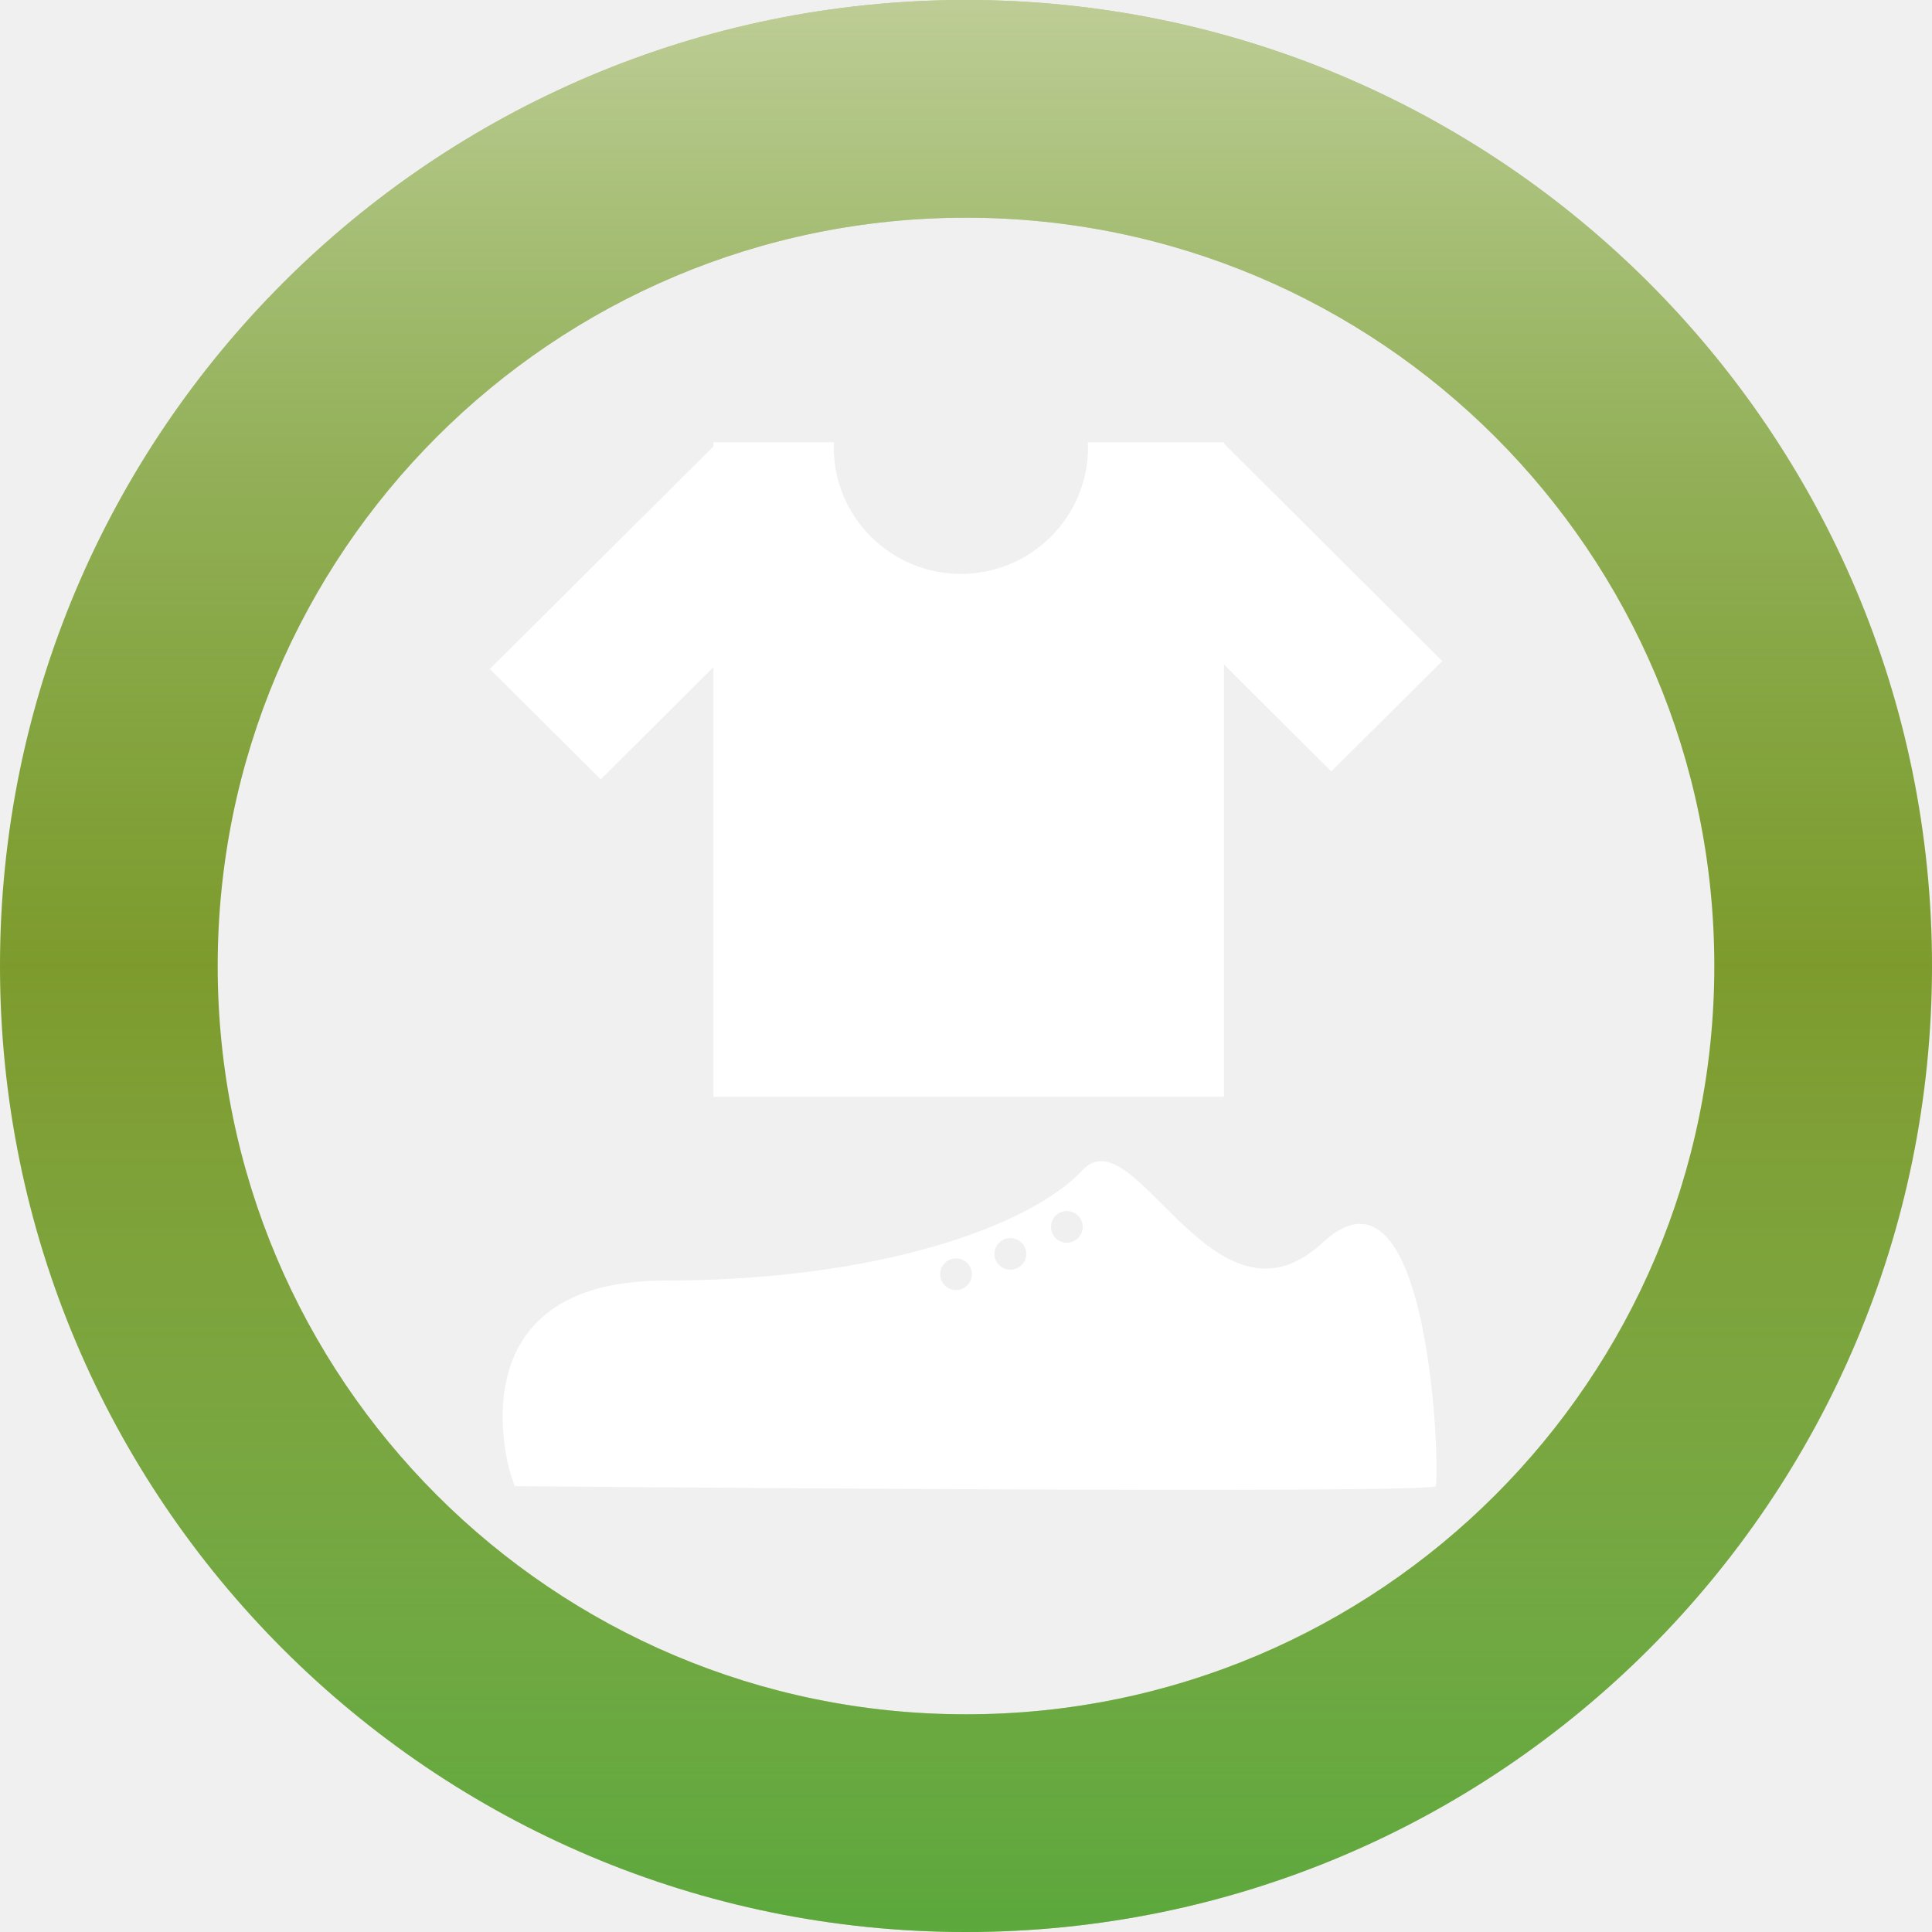
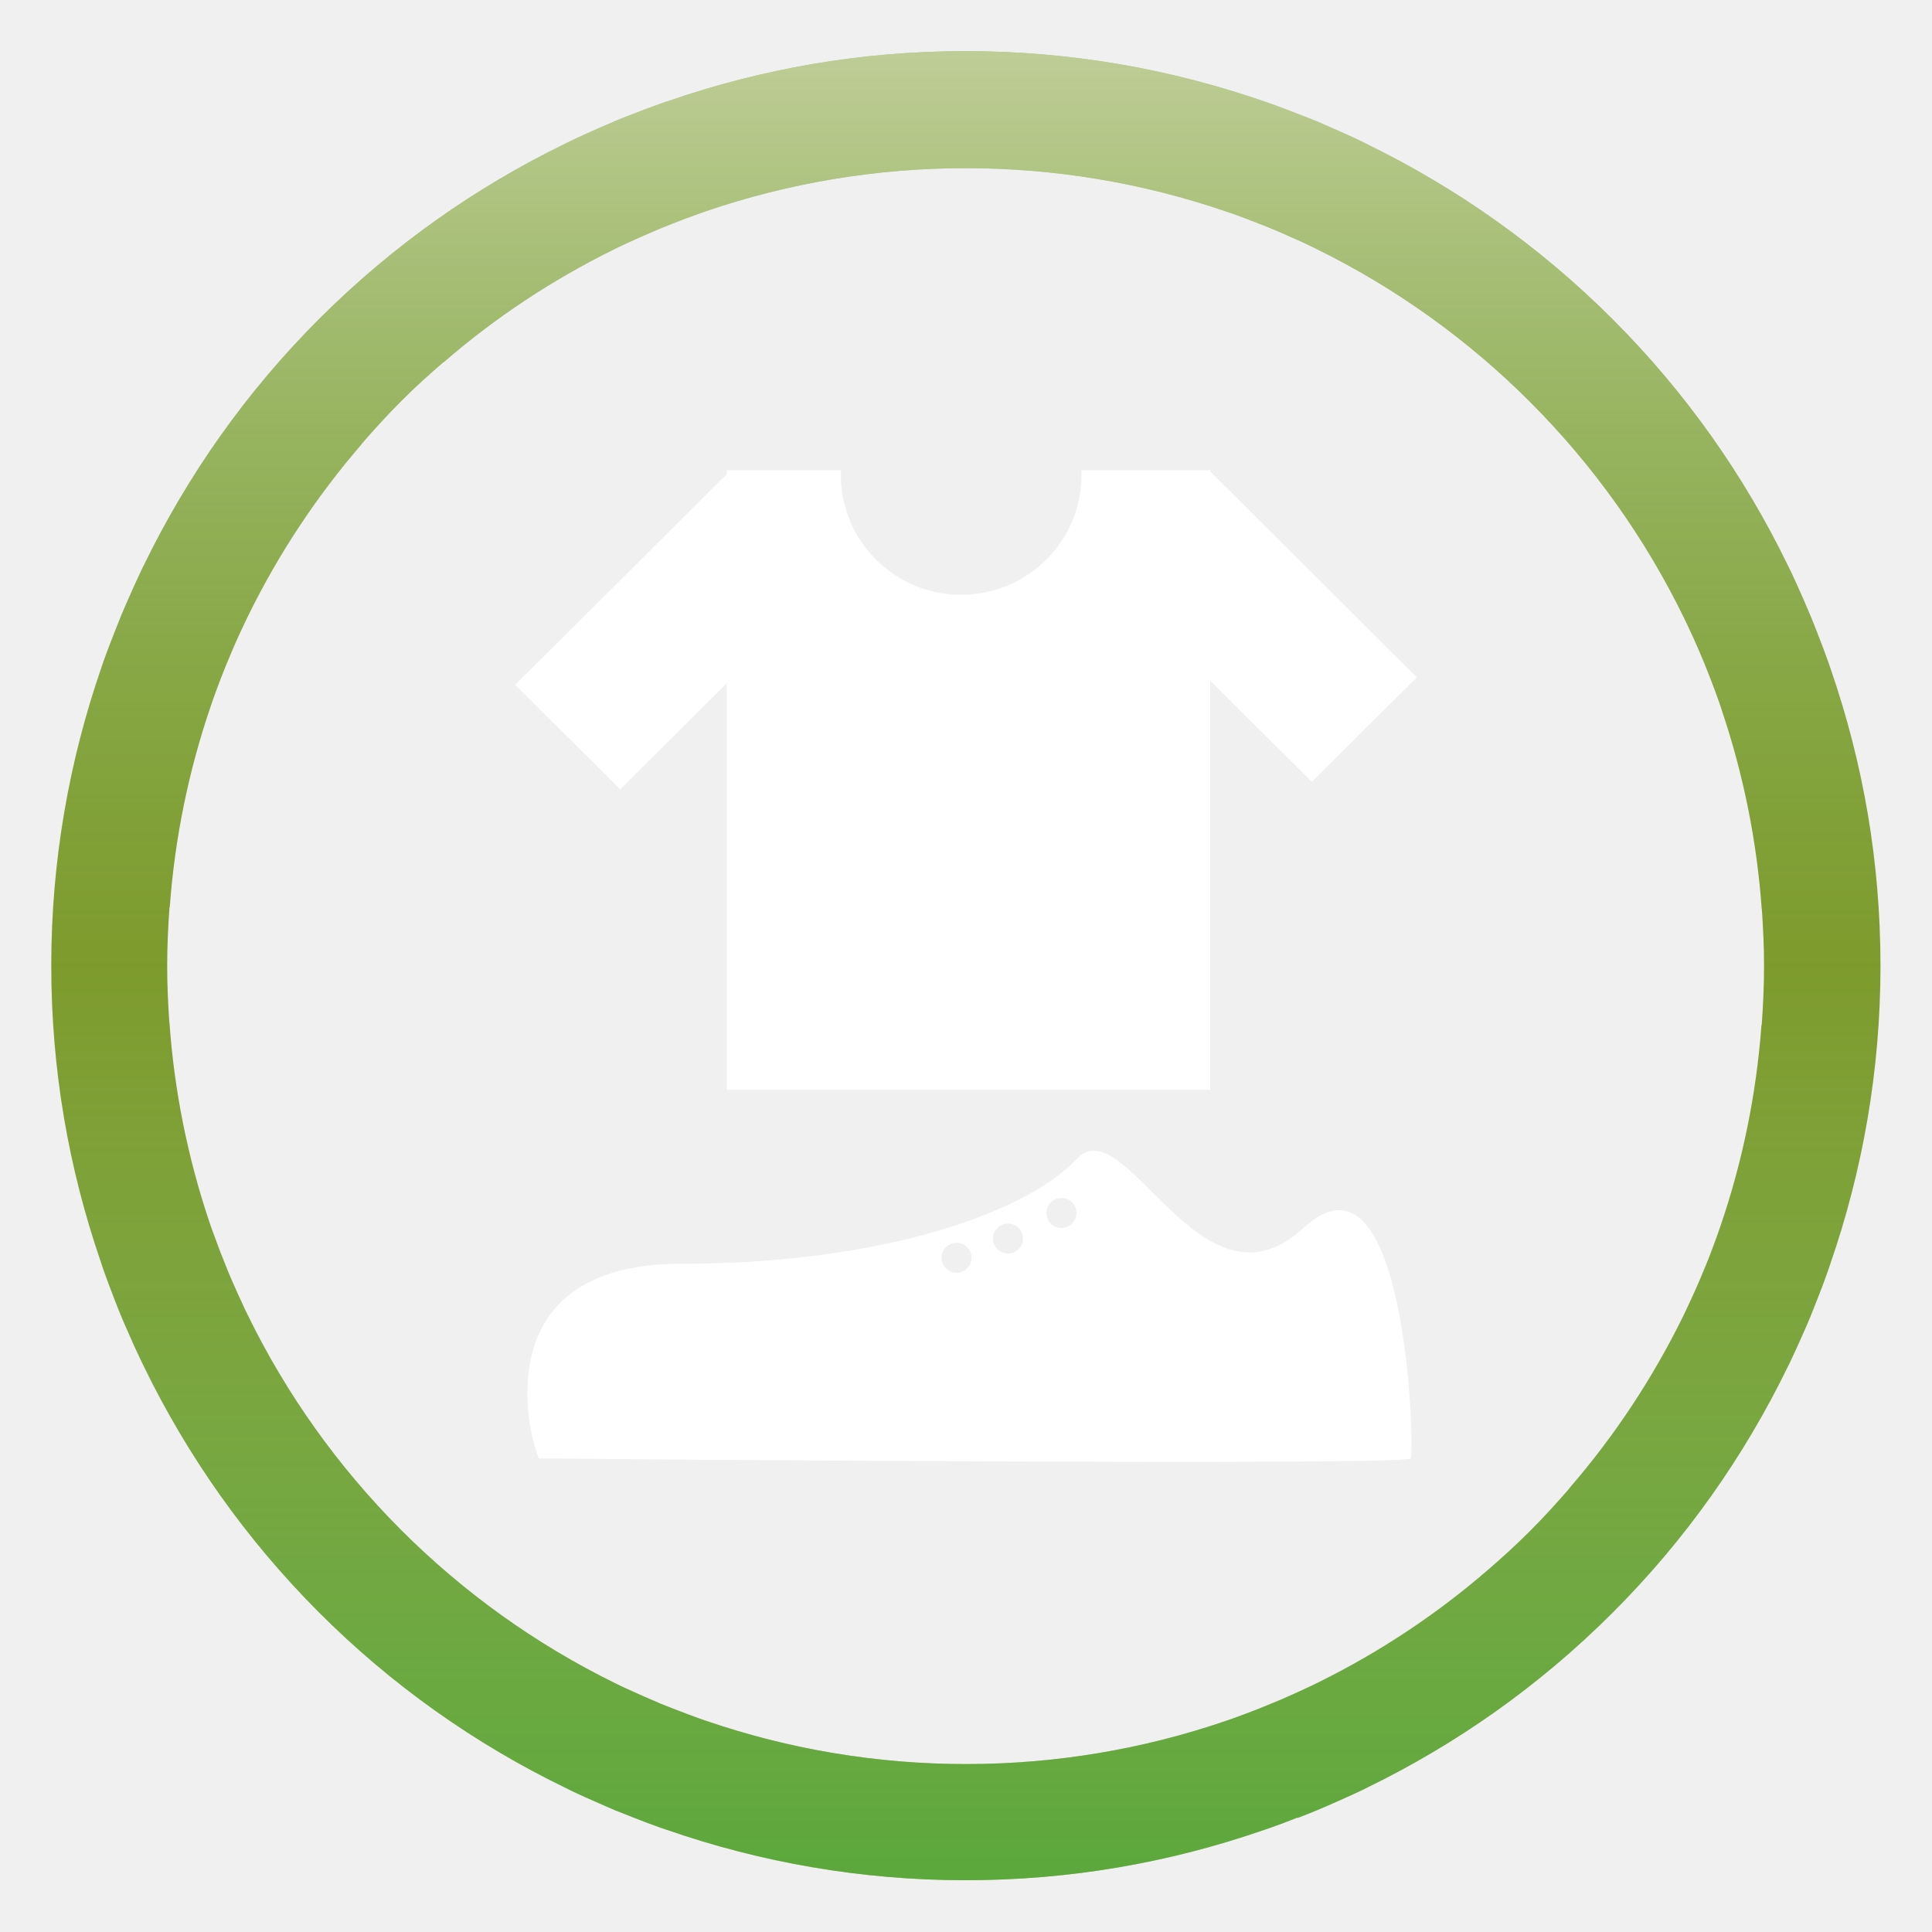
- <svg xmlns="http://www.w3.org/2000/svg" id="rgb" viewBox="0 0 142 142">
+ <svg xmlns="http://www.w3.org/2000/svg" viewBox="0 0 150 150">
  <defs>
-     <style>
-       .cls-1 {
-         fill: #7d9b2d;
-       }
- 
-       .cls-2 {
-         fill: url(#linear-gradient);
-       }
- 
-       .cls-3 {
-         fill: #fff;
-       }
- 
-       .cls-4 {
-         opacity: .5;
-       }
-     </style>
-     <linearGradient id="linear-gradient" x1="71" y1="142" x2="71" y2="0" gradientUnits="userSpaceOnUse">
+     <linearGradient id="linear-gradient" x1="75" y1="146" x2="75" y2="4" gradientUnits="userSpaceOnUse">
      <stop offset="0" stop-color="#39b54a" />
      <stop offset=".5" stop-color="#9edba7" stop-opacity="0" />
      <stop offset="1" stop-color="#fff" />
    </linearGradient>
  </defs>
-   <path id="shirt_and_shoes" class="cls-3" d="M97.2,91.34c-7.98,7.39-13.8-9.46-17.63-5.34-3.83,4.11-14.97,8.12-30.69,8.12s-11.39,14.08-11.39,14.08l.33,1.03s67.37.61,67.7,0c.34-.62-.33-25.29-8.32-17.89ZM70.27,94.82c-.63,0-1.17-.52-1.17-1.17s.54-1.16,1.17-1.16,1.16.52,1.16,1.16-.52,1.17-1.16,1.17ZM74.26,93.32c-.64,0-1.17-.52-1.17-1.16s.53-1.16,1.17-1.16,1.17.52,1.17,1.16-.53,1.16-1.17,1.16ZM78.41,91.34c-.65,0-1.16-.52-1.16-1.17s.51-1.16,1.16-1.16,1.17.52,1.17,1.16-.52,1.17-1.17,1.17ZM44.15,57.28l-8.15-8.11,16.43-16.35v-.31h8.87c0,.12-.02.24-.02.36,0,5.14,4.19,9.31,9.34,9.31s9.35-4.16,9.35-9.31c0-.12-.02-.24-.02-.36h10.01v.09l16.04,15.99-8.15,8.11-7.89-7.86v31.77h-37.53v-31.57l-8.27,8.24Z" />
+   <g id="icons">
+     <path id="shirt_and_shoes" d="M101.2,95.34c-7.98,7.39-13.8-9.46-17.63-5.34-3.83,4.11-14.97,8.12-30.69,8.12s-11.39,14.08-11.39,14.08l.33,1.03s67.37.61,67.7,0c.34-.62-.33-25.29-8.32-17.89ZM74.27,98.82c-.63,0-1.17-.52-1.17-1.17s.54-1.16,1.17-1.16,1.16.52,1.16,1.16-.52,1.17-1.16,1.17ZM78.26,97.32c-.64,0-1.17-.52-1.17-1.16s.53-1.16,1.17-1.16,1.17.52,1.17,1.16-.53,1.16-1.17,1.16ZM82.41,95.34c-.65,0-1.16-.52-1.16-1.17s.51-1.16,1.16-1.16,1.17.52,1.17,1.16-.52,1.17-1.17,1.17ZM48.15,61.28l-8.15-8.11,16.43-16.35v-.31h8.87c0,.12-.02.24-.02.36,0,5.14,4.19,9.31,9.34,9.31s9.35-4.16,9.35-9.31c0-.12-.02-.24-.02-.36h10.01v.09l16.04,15.99-8.15,8.11-7.89-7.86v31.77h-37.53v-31.57l-8.27,8.24Z" fill="#fff" />
+   </g>
  <g id="yes">
-     <path class="cls-1" d="M71,0C31.79,0,0,31.79,0,71s31.79,71,71,71,71-31.79,71-71S110.21,0,71,0ZM71,126c-30.38,0-55-24.62-55-55s24.62-55,55-55,55,24.62,55,55-24.62,55-55,55Z" />
-     <g class="cls-4">
-       <path class="cls-2" d="M71,0C31.79,0,0,31.79,0,71s31.79,71,71,71,71-31.79,71-71S110.21,0,71,0ZM71,126c-30.38,0-55-24.62-55-55s24.62-55,55-55,55,24.62,55,55-24.62,55-55,55Z" />
+     <g id="_yes_">
+       <path d="M100.76,141.14c.45-.18.91-.35,1.36-.54.46-.19.92-.39,1.37-.59.68-.3,1.36-.6,2.04-.92.22-.1.43-.21.65-.32,6.85-3.34,13.28-7.83,18.97-13.51,5.75-5.73,10.28-12.22,13.65-19.14.09-.18.18-.35.26-.53.33-.69.63-1.38.94-2.07.19-.44.39-.87.57-1.32.18-.44.35-.89.53-1.34.28-.7.55-1.41.8-2.13.07-.19.13-.37.19-.56,2.52-7.27,3.91-15.06,3.91-23.18s-1.36-15.76-3.84-22.97c-.08-.22-.15-.45-.23-.67-.25-.71-.52-1.4-.79-2.1-.18-.46-.36-.93-.55-1.39-.19-.45-.39-.9-.58-1.35-.3-.69-.61-1.38-.93-2.06-.1-.21-.21-.42-.31-.63-3.34-6.86-7.83-13.29-13.51-18.98-5.73-5.74-12.22-10.28-19.13-13.65-.18-.09-.36-.18-.54-.27-.68-.33-1.37-.63-2.07-.94-.44-.19-.88-.39-1.33-.58-.44-.18-.89-.35-1.33-.52-.71-.28-1.42-.55-2.14-.81-.18-.06-.36-.12-.55-.19-7.27-2.52-15.07-3.91-23.19-3.91s-15.76,1.36-22.97,3.83c-.23.08-.46.15-.68.23-.7.25-1.4.51-2.09.78-.47.18-.93.36-1.39.55-.45.19-.89.38-1.34.58-.69.3-1.38.61-2.07.94-.21.1-.41.2-.61.3-6.86,3.34-13.29,7.84-18.99,13.52-5.75,5.73-10.28,12.22-13.65,19.14-.09.18-.18.35-.26.53-.33.69-.63,1.38-.94,2.07-.19.44-.39.88-.57,1.32-.18.44-.35.89-.53,1.33-.28.71-.55,1.41-.81,2.13-.07.18-.12.37-.19.56-2.52,7.27-3.91,15.07-3.91,23.18s1.36,15.77,3.84,22.99c.07.22.15.44.22.66.25.71.52,1.42.79,2.12.18.46.35.91.54,1.37.19.46.39.91.59,1.36.3.69.6,1.37.93,2.05.1.21.21.42.31.64,3.34,6.85,7.83,13.28,13.51,18.98,5.73,5.75,12.22,10.29,19.14,13.65.17.09.35.17.52.26.69.33,1.38.64,2.08.94.44.19.87.39,1.31.57.45.18.9.36,1.34.53.7.28,1.41.55,2.12.8.19.07.38.13.56.19,7.27,2.52,15.06,3.91,23.18,3.91s15.78-1.36,22.99-3.84c.22-.07.43-.14.65-.22.71-.25,1.42-.52,2.12-.8ZM115.52,121.89c-3.96,3.43-8.37,6.36-13.12,8.71-.22.11-.44.22-.66.32-.52.25-1.04.48-1.57.72-.44.2-.88.39-1.33.57-.36.15-.71.29-1.07.44-.67.26-1.34.52-2.02.76-.16.06-.33.12-.49.17-13.1,4.51-27.41,4.51-40.51,0-.16-.06-.33-.11-.49-.17-.62-.22-1.24-.46-1.86-.7-.39-.15-.78-.3-1.17-.46-.38-.16-.76-.33-1.15-.5-.61-.27-1.22-.54-1.82-.82-.15-.07-.3-.15-.45-.22-12.44-6.09-22.55-16.22-28.61-28.68-.08-.17-.16-.33-.24-.5-.3-.64-.59-1.29-.88-1.94-.16-.36-.31-.73-.46-1.09-.18-.44-.35-.87-.52-1.31-.21-.55-.41-1.09-.61-1.64-.08-.22-.15-.44-.23-.66-1.69-5.02-2.73-10.22-3.1-15.46h-.01c-.1-1.47-.17-2.94-.17-4.43s.07-3.05.18-4.56l.02-.02c.39-5.32,1.46-10.59,3.21-15.68.06-.17.12-.35.18-.52.22-.61.44-1.22.68-1.82.15-.39.31-.78.47-1.16.16-.38.32-.76.48-1.14.26-.6.54-1.19.82-1.78.08-.16.15-.32.23-.48,2.37-4.84,5.34-9.32,8.83-13.36v-.02c.99-1.14,2.01-2.26,3.1-3.35,1.05-1.05,2.14-2.04,3.25-2.99h.02c3.97-3.44,8.39-6.37,13.14-8.72.21-.1.41-.21.62-.3.53-.25,1.06-.5,1.6-.73.43-.19.86-.38,1.29-.56.37-.15.74-.3,1.11-.45.66-.26,1.32-.51,1.98-.74.18-.06.35-.13.53-.19,13.1-4.5,27.41-4.5,40.5,0,.16.06.32.11.48.16.63.22,1.24.46,1.86.7.39.15.78.3,1.16.46.39.16.77.33,1.16.5.6.27,1.21.53,1.8.82.16.07.31.16.47.23,12.44,6.09,22.54,16.23,28.6,28.68.08.16.15.32.23.48.31.65.6,1.3.89,1.96.15.36.3.71.45,1.07.18.44.36.89.53,1.34.21.54.41,1.08.6,1.62.08.23.16.46.23.69,1.69,5.02,2.73,10.21,3.1,15.44h.01c.1,1.47.17,2.94.17,4.43s-.07,3.05-.18,4.56l-.02.02c-.39,5.32-1.46,10.59-3.21,15.68-.06.17-.12.35-.18.52-.22.61-.44,1.22-.68,1.83-.15.39-.31.77-.47,1.15-.16.39-.32.77-.49,1.15-.26.59-.53,1.18-.81,1.77-.08.17-.16.33-.24.5-2.37,4.83-5.34,9.32-8.83,13.35v.02c-.99,1.14-2.01,2.26-3.1,3.35-1.05,1.05-2.14,2.04-3.25,3h-.02Z" fill="#7d9b2d" />
+       <g opacity=".5">
+         <path d="M100.76,141.14c.45-.18.91-.35,1.36-.54.46-.19.92-.39,1.37-.59.68-.3,1.36-.6,2.04-.92.22-.1.43-.21.65-.32,6.85-3.34,13.28-7.83,18.97-13.51,5.75-5.73,10.28-12.22,13.65-19.14.09-.18.18-.35.26-.53.33-.69.63-1.38.94-2.07.19-.44.39-.87.57-1.32.18-.44.35-.89.53-1.34.28-.7.55-1.41.8-2.13.07-.19.13-.37.19-.56,2.52-7.27,3.91-15.06,3.91-23.18s-1.36-15.76-3.84-22.97c-.08-.22-.15-.45-.23-.67-.25-.71-.52-1.4-.79-2.1-.18-.46-.36-.93-.55-1.39-.19-.45-.39-.9-.58-1.35-.3-.69-.61-1.38-.93-2.06-.1-.21-.21-.42-.31-.63-3.34-6.86-7.83-13.29-13.51-18.98-5.73-5.74-12.22-10.28-19.13-13.65-.18-.09-.36-.18-.54-.27-.68-.33-1.37-.63-2.07-.94-.44-.19-.88-.39-1.33-.58-.44-.18-.89-.35-1.33-.52-.71-.28-1.42-.55-2.14-.81-.18-.06-.36-.12-.55-.19-7.27-2.52-15.07-3.91-23.19-3.91s-15.76,1.36-22.97,3.83c-.23.08-.46.15-.68.23-.7.25-1.4.51-2.09.78-.47.18-.93.36-1.39.55-.45.19-.89.38-1.34.58-.69.3-1.38.61-2.07.94-.21.1-.41.2-.61.3-6.86,3.34-13.29,7.84-18.99,13.52-5.75,5.73-10.28,12.22-13.65,19.14-.09.18-.18.35-.26.53-.33.69-.63,1.38-.94,2.07-.19.44-.39.88-.57,1.32-.18.44-.35.89-.53,1.33-.28.71-.55,1.41-.81,2.13-.07.18-.12.37-.19.56-2.52,7.27-3.91,15.07-3.91,23.18s1.36,15.77,3.84,22.99c.07.22.15.44.22.66.25.71.52,1.42.79,2.12.18.46.35.91.54,1.37.19.46.39.91.59,1.36.3.69.6,1.37.93,2.05.1.21.21.42.31.64,3.34,6.85,7.83,13.28,13.51,18.98,5.73,5.75,12.22,10.29,19.14,13.65.17.09.35.17.52.26.69.33,1.38.64,2.08.94.44.19.87.39,1.31.57.45.18.9.36,1.34.53.7.28,1.41.55,2.12.8.19.07.38.13.56.19,7.27,2.52,15.06,3.91,23.18,3.91s15.78-1.36,22.99-3.84c.22-.07.43-.14.65-.22.71-.25,1.42-.52,2.12-.8ZM115.52,121.89c-3.96,3.43-8.37,6.36-13.12,8.71-.22.11-.44.22-.66.32-.52.25-1.04.48-1.57.72-.44.2-.88.39-1.33.57-.36.15-.71.29-1.07.44-.67.26-1.34.52-2.02.76-.16.06-.33.12-.49.17-13.1,4.51-27.41,4.51-40.51,0-.16-.06-.33-.11-.49-.17-.62-.22-1.24-.46-1.86-.7-.39-.15-.78-.3-1.17-.46-.38-.16-.76-.33-1.15-.5-.61-.27-1.22-.54-1.82-.82-.15-.07-.3-.15-.45-.22-12.44-6.09-22.55-16.22-28.61-28.68-.08-.17-.16-.33-.24-.5-.3-.64-.59-1.29-.88-1.94-.16-.36-.31-.73-.46-1.09-.18-.44-.35-.87-.52-1.31-.21-.55-.41-1.09-.61-1.64-.08-.22-.15-.44-.23-.66-1.69-5.02-2.73-10.22-3.1-15.46h-.01c-.1-1.47-.17-2.94-.17-4.43s.07-3.05.18-4.56l.02-.02c.39-5.32,1.46-10.59,3.21-15.68.06-.17.12-.35.18-.52.22-.61.44-1.22.68-1.82.15-.39.31-.78.47-1.16.16-.38.32-.76.48-1.14.26-.6.54-1.19.82-1.78.08-.16.15-.32.23-.48,2.37-4.84,5.34-9.32,8.83-13.36v-.02c.99-1.14,2.01-2.26,3.1-3.35,1.05-1.05,2.14-2.04,3.25-2.99h.02c3.97-3.44,8.39-6.37,13.14-8.72.21-.1.41-.21.62-.3.53-.25,1.06-.5,1.6-.73.43-.19.86-.38,1.29-.56.37-.15.74-.3,1.11-.45.66-.26,1.32-.51,1.98-.74.18-.06.35-.13.53-.19,13.1-4.5,27.41-4.5,40.5,0,.16.06.32.11.48.16.63.22,1.24.46,1.86.7.39.15.78.3,1.16.46.39.16.77.33,1.16.5.6.27,1.21.53,1.8.82.16.07.31.16.47.23,12.44,6.09,22.54,16.23,28.6,28.68.08.16.15.32.23.48.31.65.6,1.3.89,1.96.15.36.3.71.45,1.07.18.44.36.89.53,1.34.21.54.41,1.08.6,1.62.08.23.16.46.23.69,1.69,5.02,2.73,10.21,3.1,15.44h.01c.1,1.47.17,2.94.17,4.43s-.07,3.05-.18,4.56l-.02.02c-.39,5.32-1.46,10.59-3.21,15.68-.06.17-.12.35-.18.52-.22.61-.44,1.22-.68,1.83-.15.39-.31.77-.47,1.15-.16.39-.32.77-.49,1.15-.26.59-.53,1.18-.81,1.77-.08.17-.16.33-.24.5-2.37,4.83-5.34,9.32-8.83,13.35v.02c-.99,1.14-2.01,2.26-3.1,3.35-1.05,1.05-2.14,2.04-3.25,3h-.02Z" fill="url(#linear-gradient)" />
+       </g>
    </g>
  </g>
</svg>
